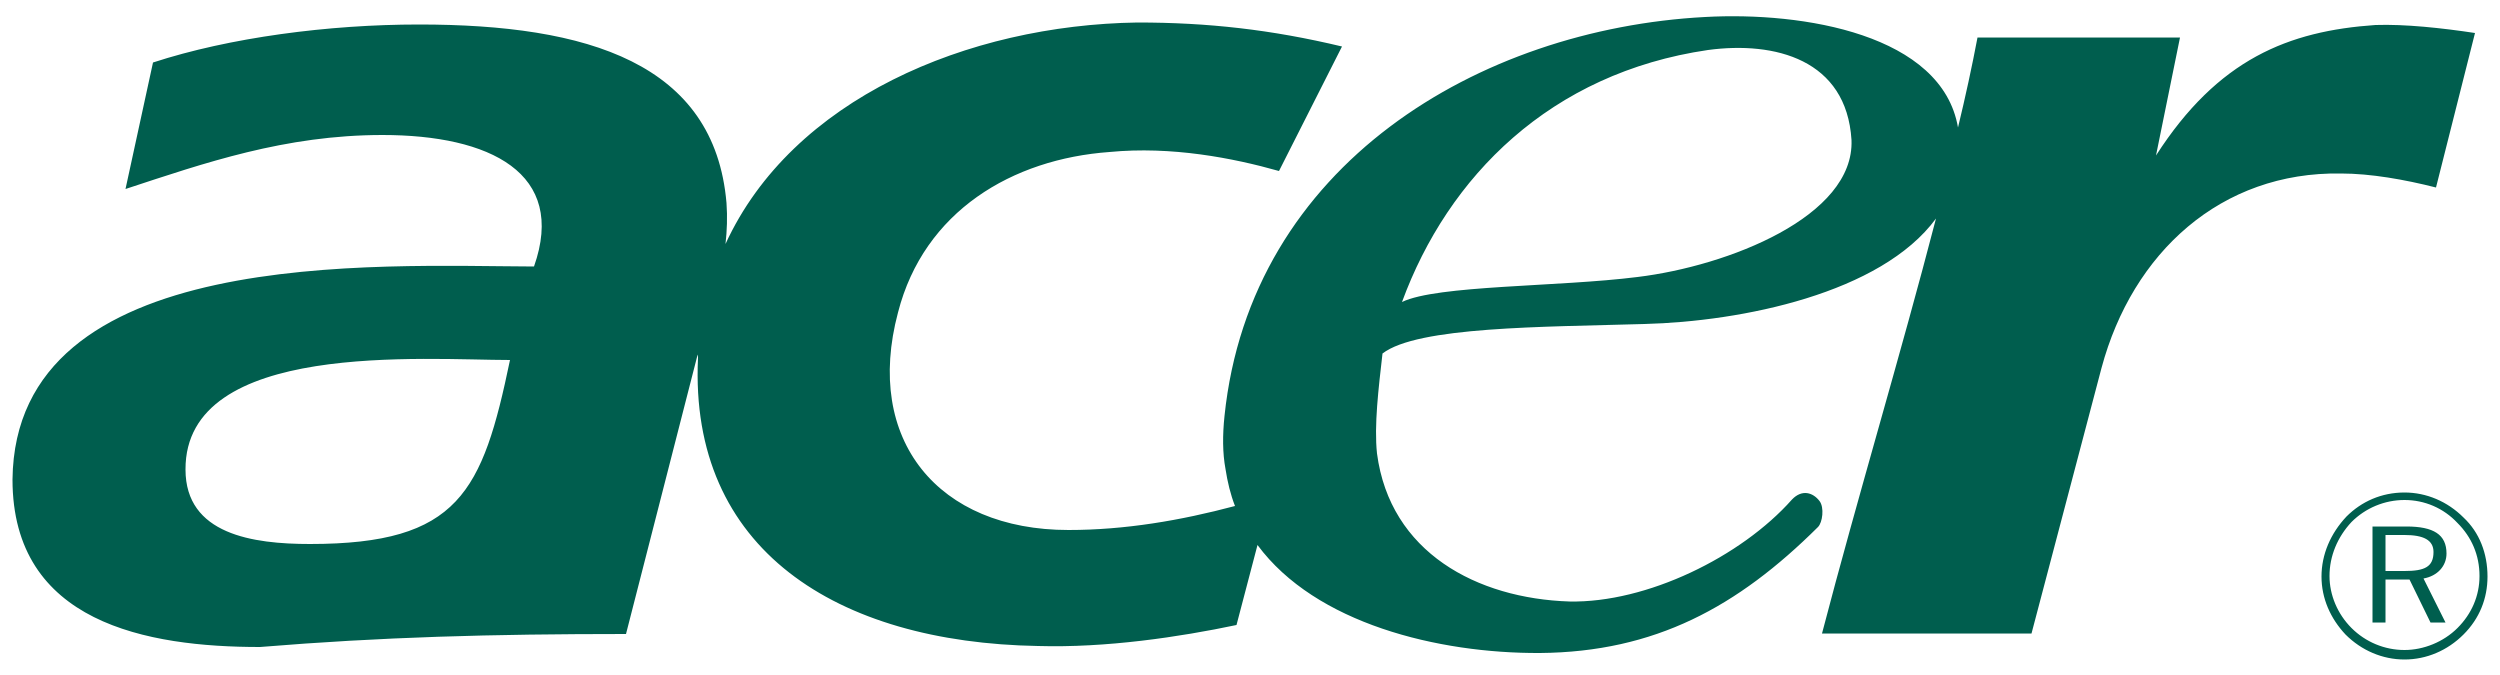
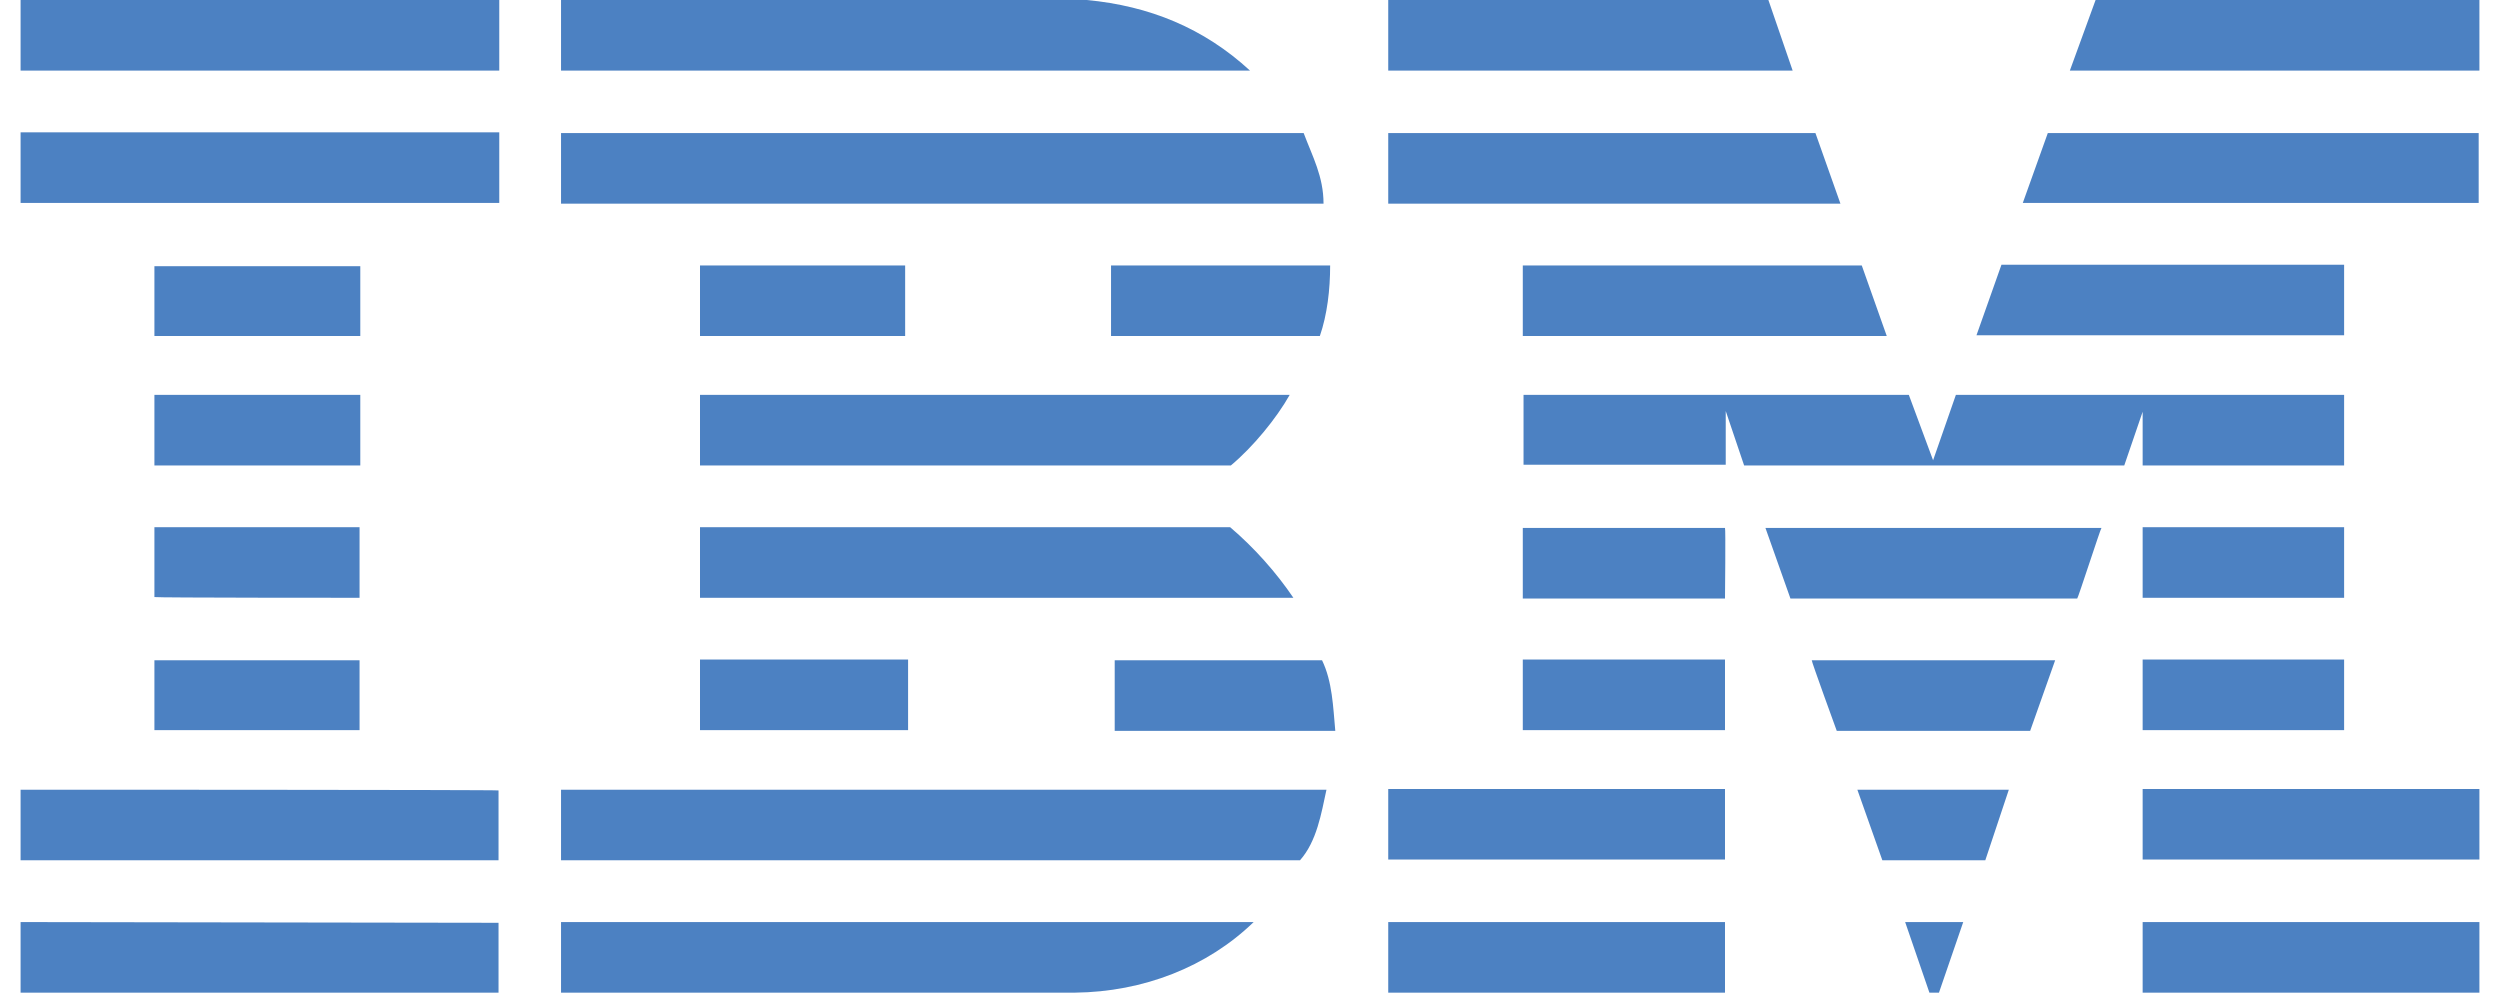
- <svg xmlns="http://www.w3.org/2000/svg" version="1.1" id="philips" x="0px" y="0px" width="500px" height="135px" viewBox="0 0 500 135" enable-background="new 0 0 500 135" xml:space="preserve">
-   <path fill="#005E4E" d="M487.2,37.5L495,6.6c-6.6-1-14-1.8-19.9-1.6c-17.4,1.2-31.5,6.8-43.9,26.1L436,7.5h-40.5  c-1.1,5.8-2.4,11.8-3.9,18C388.4,6.9,360.7,2.3,341,3.4c-45.1,2.4-90.9,29.5-96.1,79.8c-0.4,3.8-0.4,7.4,0.2,10.6  c0.4,2.6,1,5.1,1.9,7.4c-10.9,2.9-22,4.8-33.3,4.8c-26.1,0-40.9-18-34.1-43.5c5.2-20.3,22.9-30.7,42.3-32.1  c12.4-1.2,24.7,1.2,33.9,3.8l12.6-24.9c-14.2-3.4-26.9-4.8-40.9-4.8c-34,0.5-69.1,15.3-82.4,44.3c0.3-2.7,0.4-5.4,0.2-8.2  c-2.4-28-27.8-35.7-61.5-35.7c-18.1,0-37.9,2.6-53.2,7.6l-5.5,25.3c15.8-5.2,31.9-10.8,51.4-10.8c21.5,0,36.9,7.6,30.3,26.3  C75.7,53.2,3,49,2.5,95.9c0,28.7,26.9,33.5,49.5,33.5c24.3-2,46.3-2.6,73.2-2.6l14-54.6c0.1-0.4,0.2-0.9,0.4-1.3c0,0.2,0,0.4,0,0.7  c-1.8,38.3,27.7,56.9,68,57.6c13.6,0.4,28.3-1.8,39.7-4.2l4.2-16c11.6,15.7,36.1,21.7,56.5,21.6c23-0.2,39.5-9.2,55.6-25.2  c0.9-0.9,1.3-3.9,0.3-5.2c-1.3-1.7-3.5-2.4-5.5-0.3c-10.2,11.5-29.1,20.7-44.5,20.4c-18.5-0.6-35.9-9.8-38.5-29.6  c-0.6-5.6,0.3-13,1.1-20c7-5.4,32-5.3,52.4-5.9c19.4-0.5,47.3-6.1,58.3-21.1c-7,27-15.7,55.8-22.8,83h41.9l14-53.1  c6.2-23.1,23.9-39.3,47.9-38.9C474.1,34.7,480.9,35.9,487.2,37.5z M62,108.8c-11.4,0-24.9-1.9-24.9-14.9C37,68,85,72,102,72  C96.5,98.4,91.8,108.8,62,108.8z M327.5,55.4c-15.8,2-40.1,1.6-47.1,5c9.2-25.1,29.7-45.8,61.2-50.4c13.4-1.8,27.7,1.9,28.7,18  C370.9,43.3,345.6,53.2,327.5,55.4z M489.3,110.7c0-3.8-2.6-5.4-8-5.4h-6.8v19.2h2.6v-8.6h4.8l4.2,8.6h3l-4.4-8.8  C487.5,115.2,489.3,113.2,489.3,110.7z M480.9,114.2h-3.8v-7.2h3.8c3.8,0,5.8,1,5.8,3.4C486.7,113.4,484.9,114.2,480.9,114.2z   M492.7,103.5c-3.2-3.2-7.4-5-11.8-5c-4.6,0-8.6,1.8-11.6,4.8c-3.2,3.4-5,7.6-5,12c0,4.4,1.8,8.4,4.8,11.6c3.2,3.2,7.4,5,11.8,5  c4.4,0,8.6-1.8,11.8-5c3.2-3.2,4.8-7.2,4.8-11.6C497.5,110.7,495.9,106.5,492.7,103.5z M491.5,125.6c-2.8,2.8-6.8,4.4-10.6,4.4  c-4,0-7.8-1.6-10.6-4.4c-2.8-2.8-4.4-6.6-4.4-10.4c0-4,1.6-7.8,4.4-10.8c2.8-2.8,6.6-4.4,10.6-4.4c4,0,7.8,1.6,10.6,4.6  c2.8,2.8,4.4,6.4,4.4,10.6C495.9,119.2,494.3,122.8,491.5,125.6z" />
+ <svg xmlns="http://www.w3.org/2000/svg" version="1.1" id="canon" x="0px" y="0px" width="340px" height="135px" viewBox="0 0 340 135" enable-background="new 0 0 340 135" xml:space="preserve">
+   <path fill="#4C81C2" d="M337.2,9.6h-55.7L285,0h52.2V9.6z M188.8,9.6c0,0,55.1,0,55,0L240.5,0l-51.7,0C188.8,0,188.8,9.6,188.8,9.6z   M76.3,0c0,0,0,9.6,0,9.6c0,0,93.7,0,93.7,0c-6.3-5.8-13.7-8.8-22.2-9.6L76.3,0z M2.8,9.6h65.1V0H2.8V9.6z M35.4,4.8 M337.2,18.1  h-58.7c0,0-3.4,9.5-3.4,9.5h62V18.1z M246.9,18.1h-58.1v9.6h61.5L246.9,18.1z M76.3,18.1v9.6H180c0-3.7-1.5-6.4-2.7-9.6H76.3z   M2.8,27.6h65.1v-9.6H2.8V27.6z M35.4,22.8 M318.8,45.6v-9.6l-46.6,0l-3.4,9.6L318.8,45.6z M207.1,36.1v9.6h49.5l-3.4-9.6H207.1z   M151.1,36.1v9.6h28.4c1-2.9,1.4-6.3,1.4-9.6H151.1z M21,45.7h28v-9.5H21V45.7z M34.9,40.9 M95.2,45.7h27.9v-9.6H95.2V45.7z   M109.1,40.9 M237.2,63.3l51.7,0l2.5-7.3c0,0,0,7.3,0,7.3h27.4v-9.6h-52.8c0,0-3.1,8.9-3.1,8.9l-3.3-8.9h-52.4v9.5h27.5  c0,0,0-7.3,0-7.3L237.2,63.3z M95.2,63.3c0,0,72.2,0,72.2,0c3-2.5,6.2-6.4,8-9.6v0H95.2C95.2,53.8,95.2,63.3,95.2,63.3z M21,63.3h28  v-9.6H21V63.3z M34.9,58.5 M291.4,81.3h27.4v-9.6h-27.4V81.3z M305.1,76.5 M234.6,71.8h-27.5v9.6c0,0,27.5,0,27.5,0  C234.6,81.3,234.7,71.8,234.6,71.8z M240.1,71.8c0,0,3.4,9.6,3.4,9.6l39,0c0.1,0,3.2-9.6,3.3-9.6H240.1z M95.2,81.3  c0,0,80.8,0,80.7,0c-2.3-3.4-5.3-6.8-8.6-9.6H95.2C95.2,71.8,95.2,81.3,95.2,81.3z M48.9,81.3v-9.6H21c0,0,0,9.5,0,9.5  C21,81.3,48.9,81.3,48.9,81.3z M291.4,99.3h27.4v-9.6h-27.4V99.3z M305.1,94.5 M207.1,99.3h27.5v-9.6h-27.5V99.3z M220.9,94.5   M276.1,99.4c0,0,3.4-9.6,3.4-9.6h-33.1c-0.1,0,3.4,9.6,3.4,9.6S276.1,99.4,276.1,99.4z M123.5,99.3c0,0,0-9.6,0-9.6H95.2  c0,0,0,9.6,0,9.6C95.2,99.3,123.5,99.3,123.5,99.3z M151.6,89.8v9.6h30c-0.3-3.3-0.4-6.7-1.8-9.6H151.6z M21,99.3h27.9v-9.5H21V99.3  z M35,94.5 M291.4,116.9h45.8v-9.6h-45.8V116.9z M314.3,112.2 M188.8,116.9h45.8v-9.6h-45.8V116.9z M211.7,112.2 M273.2,107.4h-20.6  l3.4,9.6h14L273.2,107.4z M2.8,107.4v9.6h65c0,0,0-9.5,0-9.5C67.9,107.4,2.7,107.4,2.8,107.4z M76.3,107.4v9.6h99.6l0.9,0  c2.3-2.6,2.9-6.4,3.6-9.6H76.3z M267,125.4h-7.9l3.3,9.6h1.3L267,125.4z M291.4,135h45.8v-9.6h-45.8V135z M314.3,130.2 M76.3,135  l69.9,0c9.3-0.1,18-3.5,24.3-9.6c-0.3,0-94.2,0-94.2,0L76.3,135 M188.8,135h45.8v-9.6h-45.8V135z M211.7,130.2 M2.8,125.4  c0,0,0,9.6,0,9.6c0,0,65.1,0,65,0c0,0,0-9.5,0-9.5C67.8,125.5,2.8,125.4,2.8,125.4z" />
</svg>
